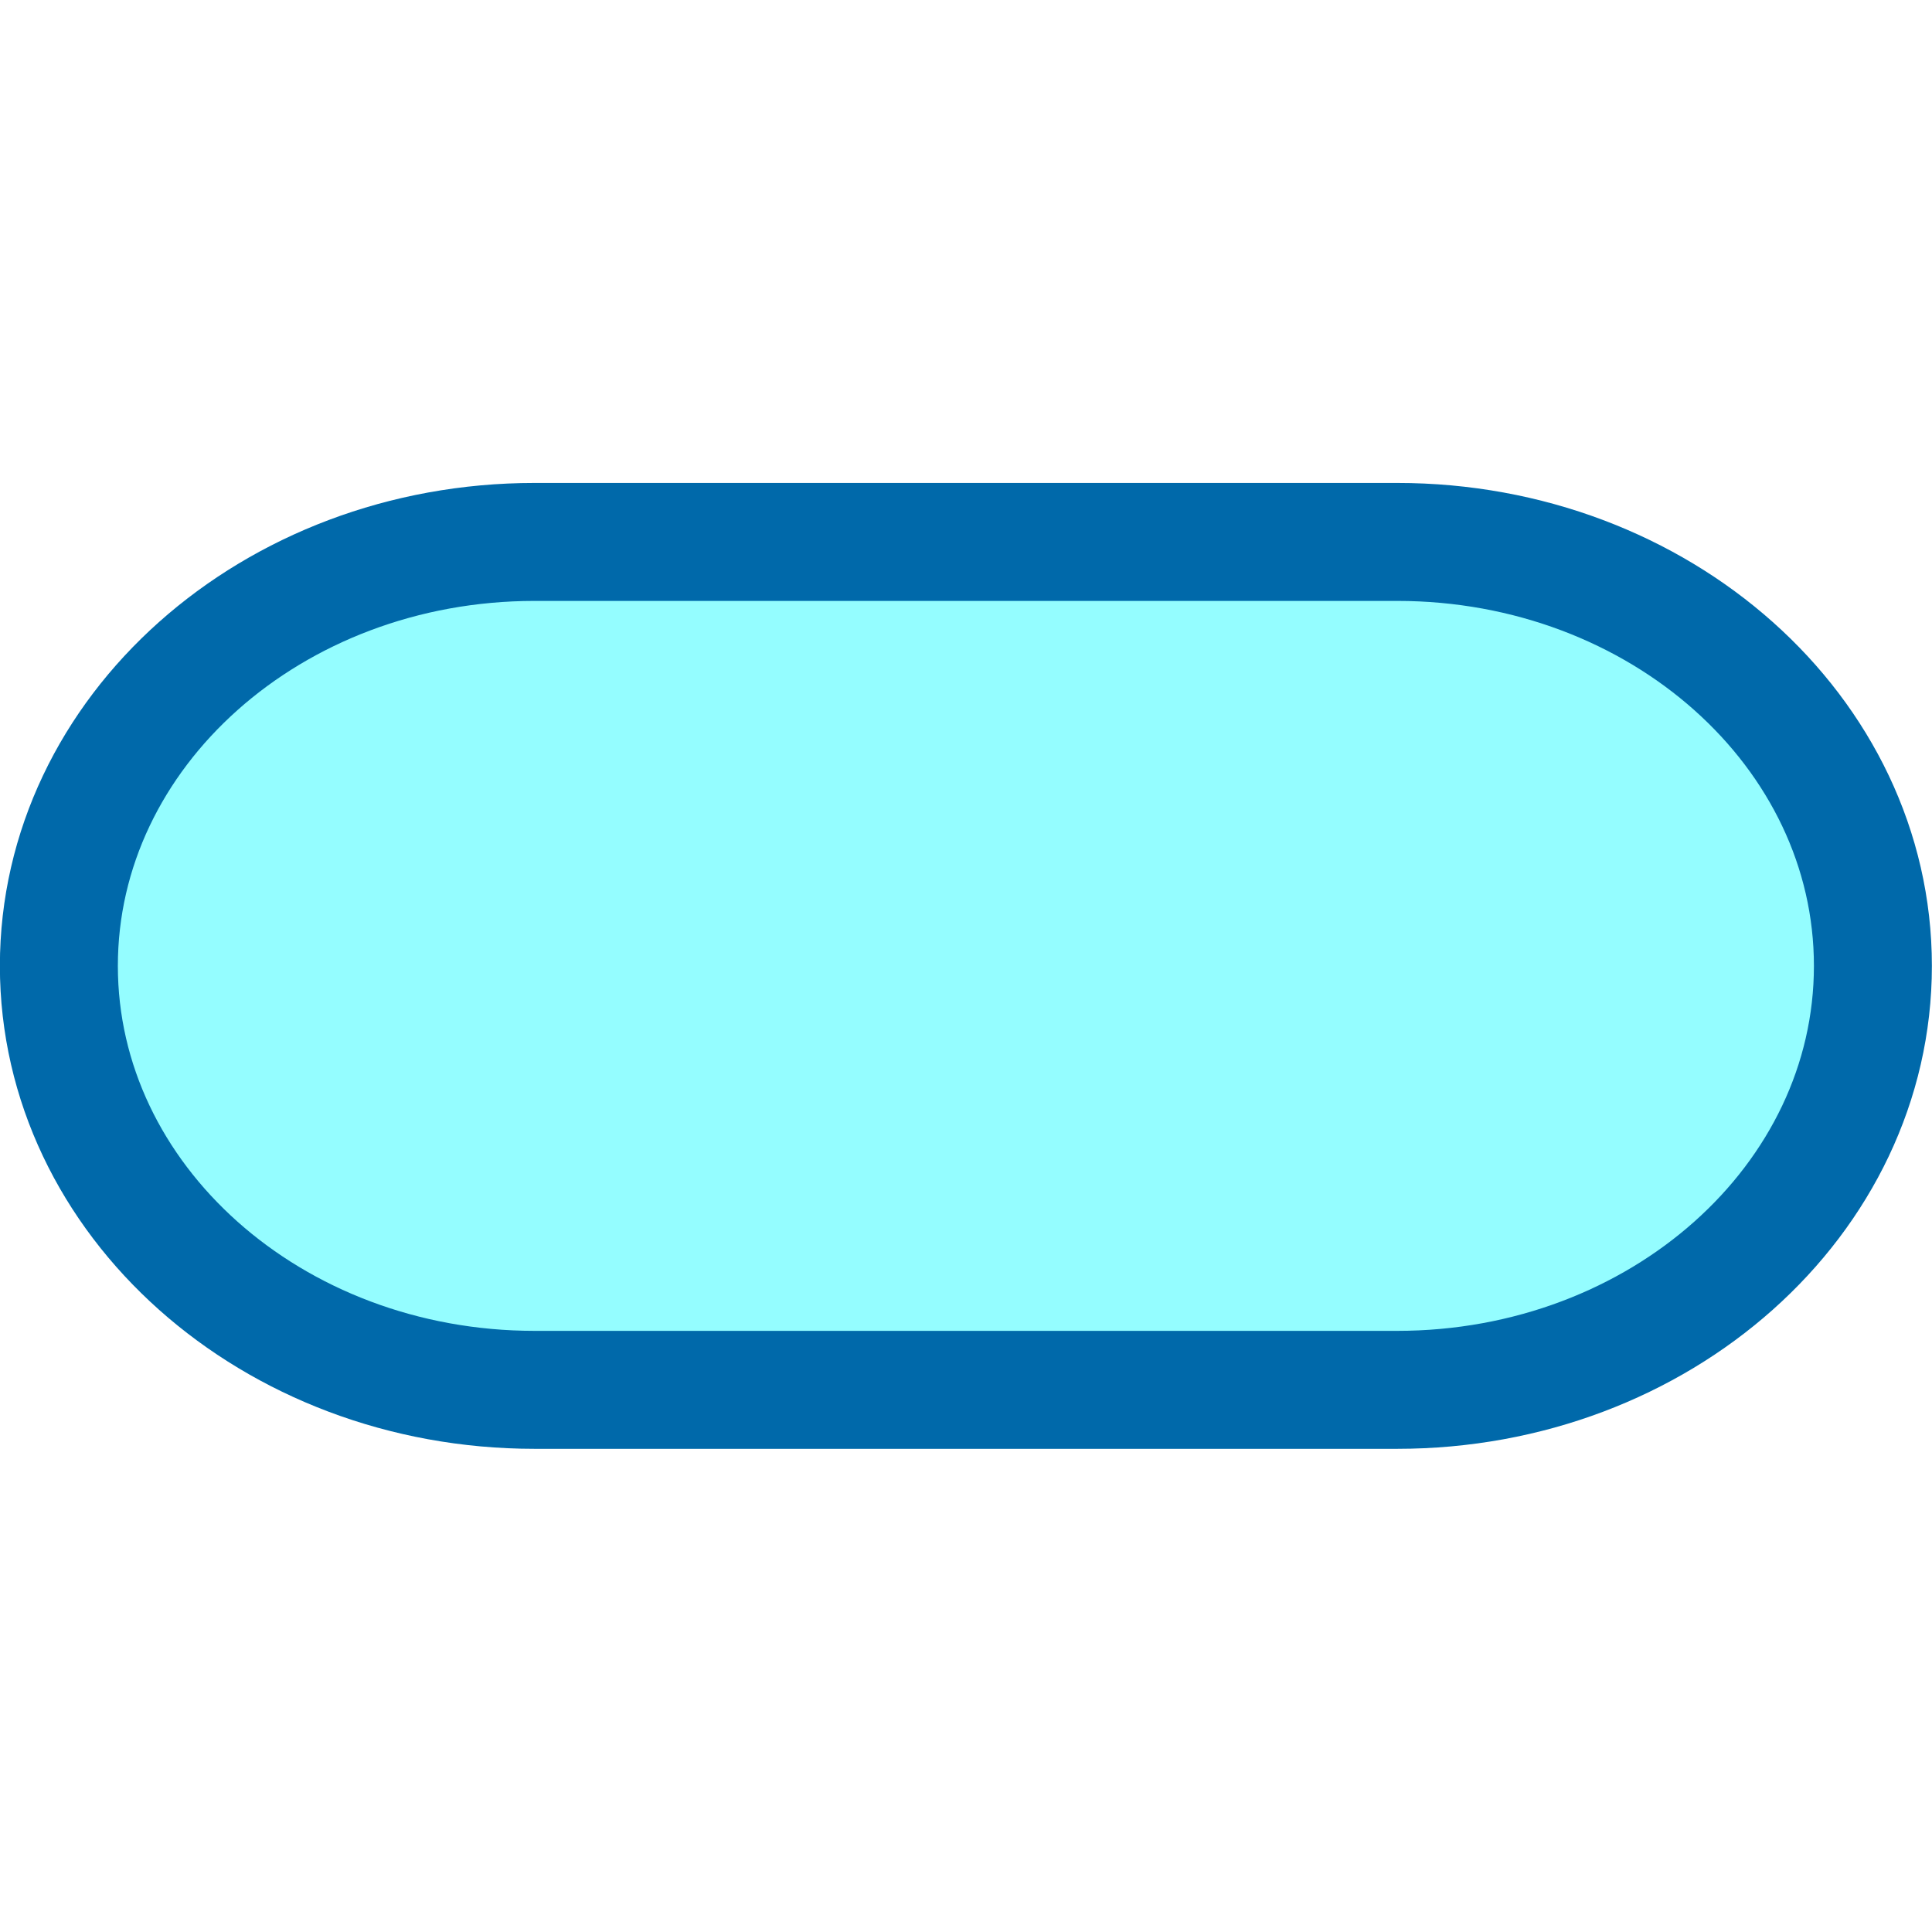
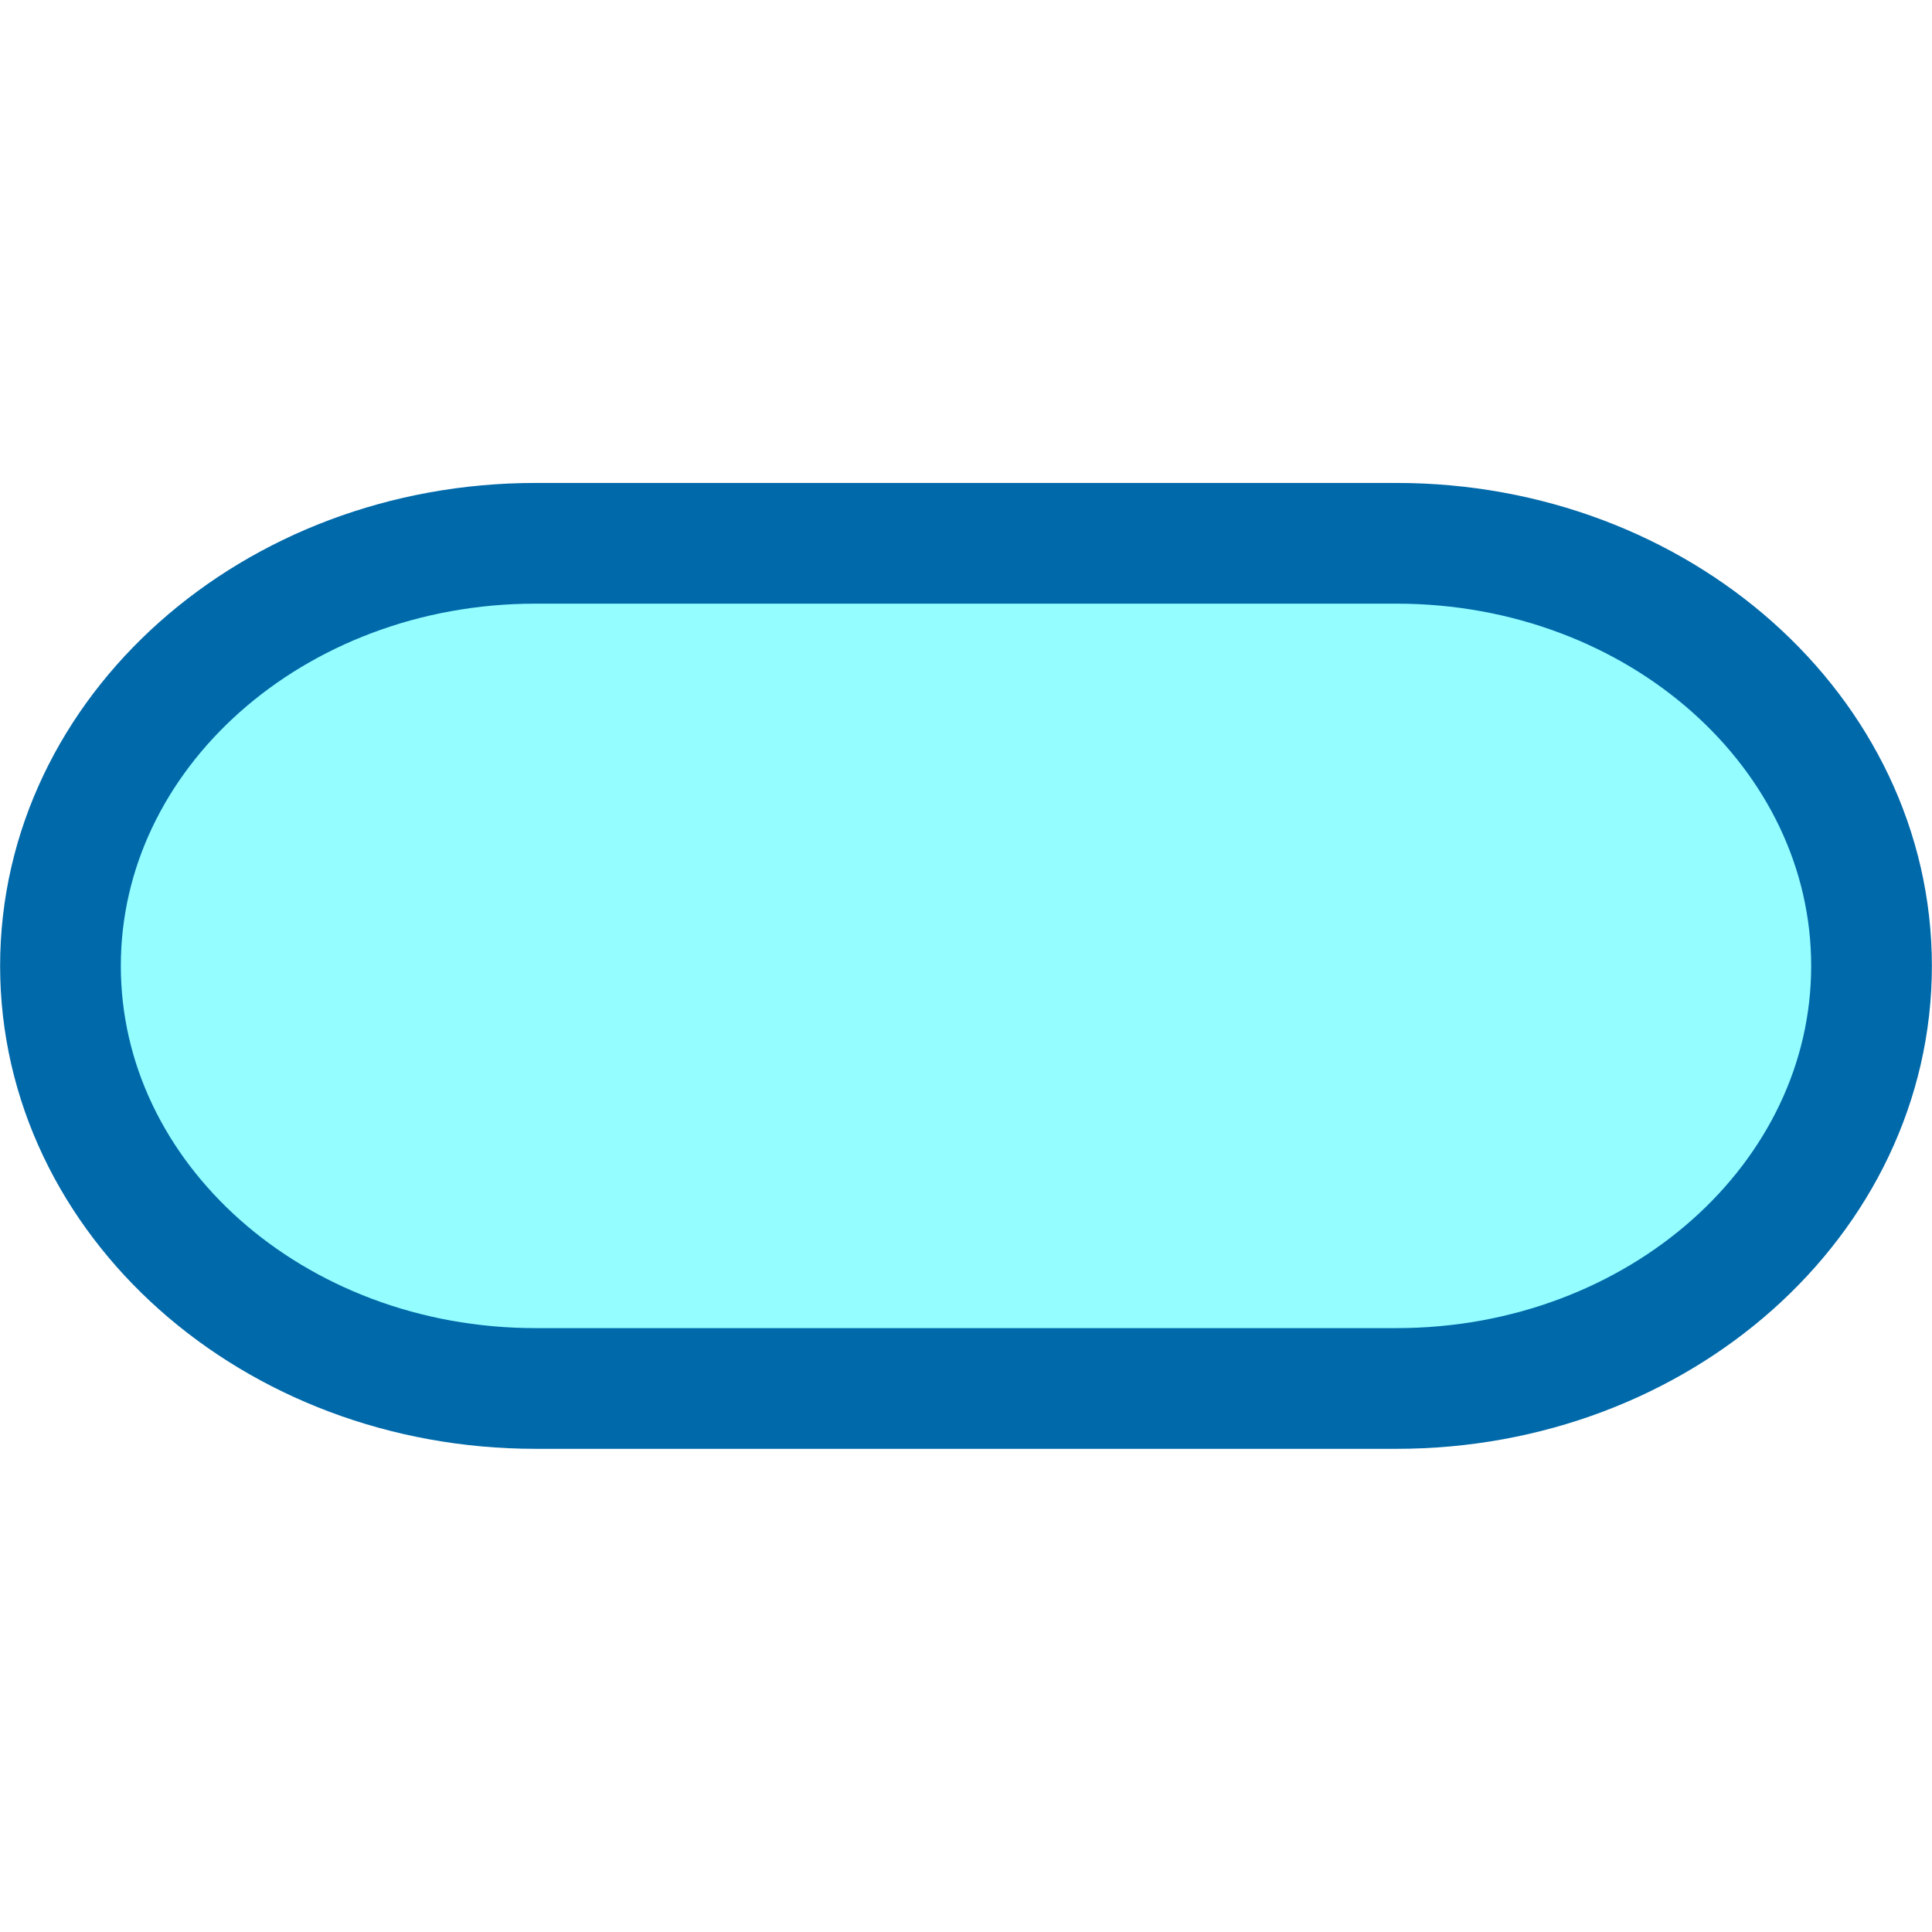
<svg xmlns="http://www.w3.org/2000/svg" width="32" height="32" viewBox="0 0 8.467 8.467" version="1.1" id="svg30231">
  <defs id="defs30228" />
  <g id="layer1">
-     <rect style="fill:#94fdff;stroke:#0069aa;stroke-width:0.517;stroke-linejoin:round;stroke-dasharray:none" id="rect30767" width="7.95" height="3.716" x="0.258" y="2.375" rx="2.085" />
+     <rect style="fill:#94fdff;stroke:#0069aa;stroke-width:0.529;stroke-linejoin:round;stroke-dasharray:none" id="rect30767" width="7.937" height="3.704" x="0.265" y="2.381" rx="2.082" />
  </g>
</svg>
